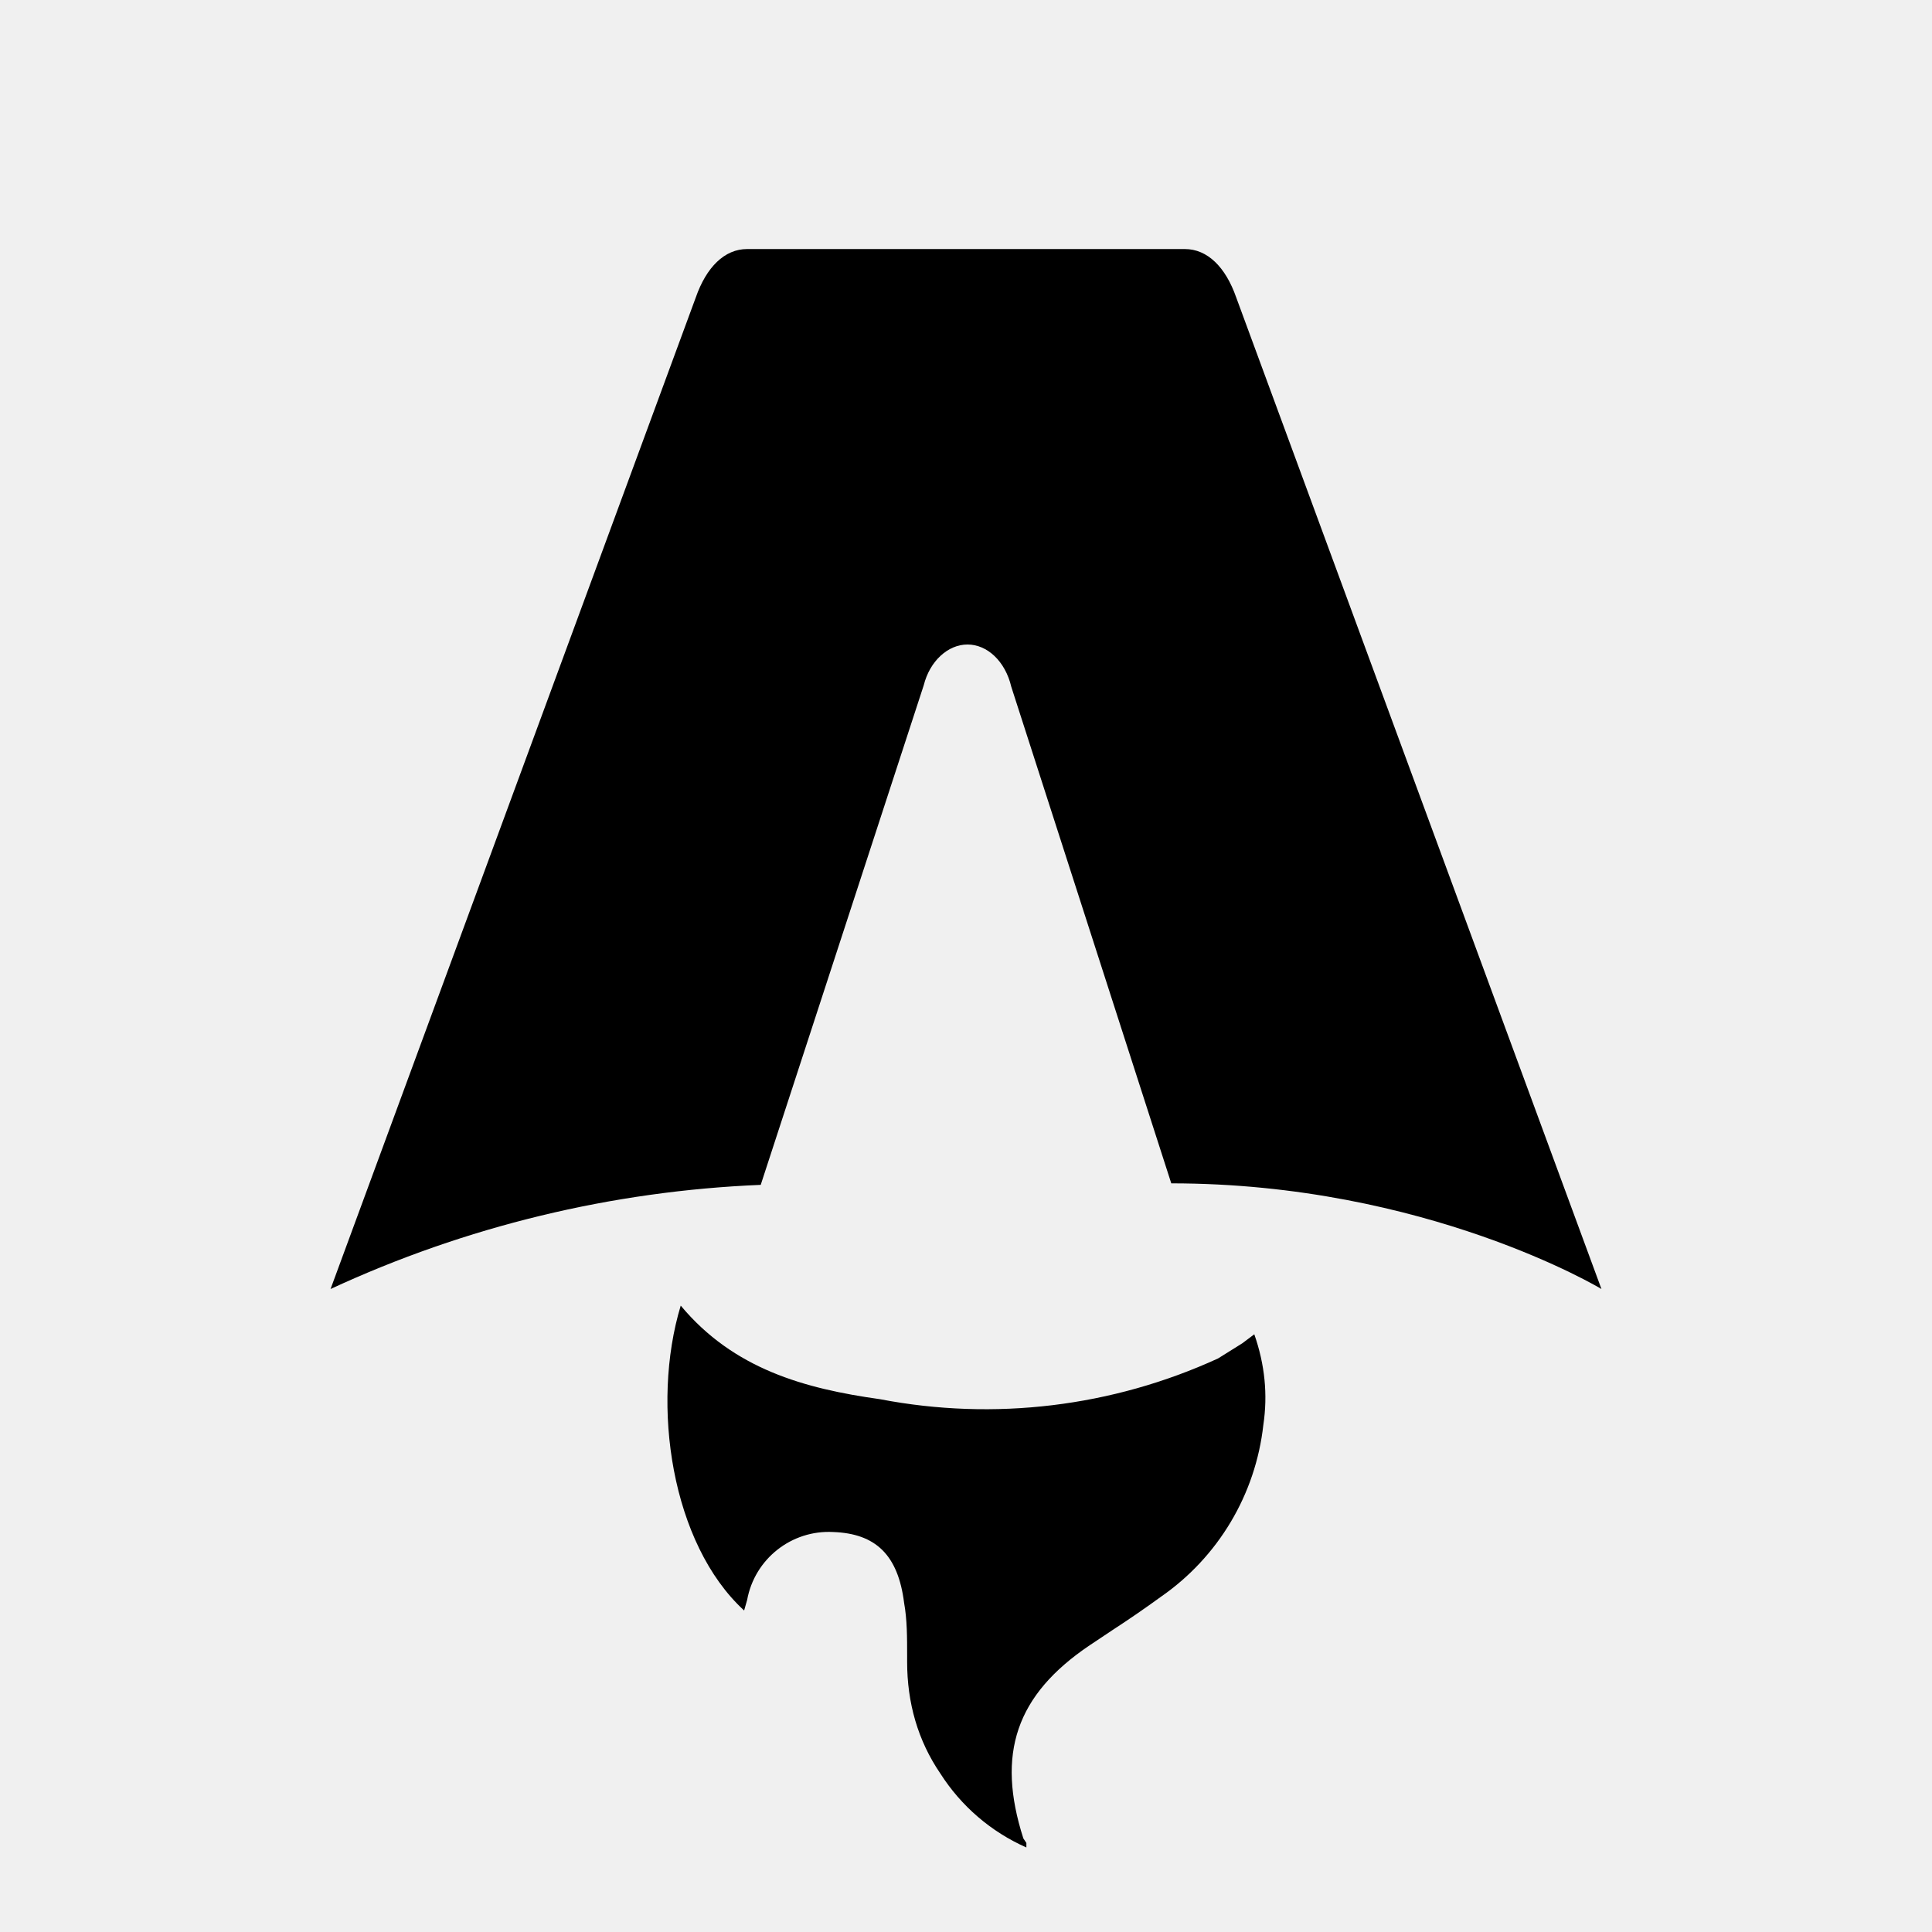
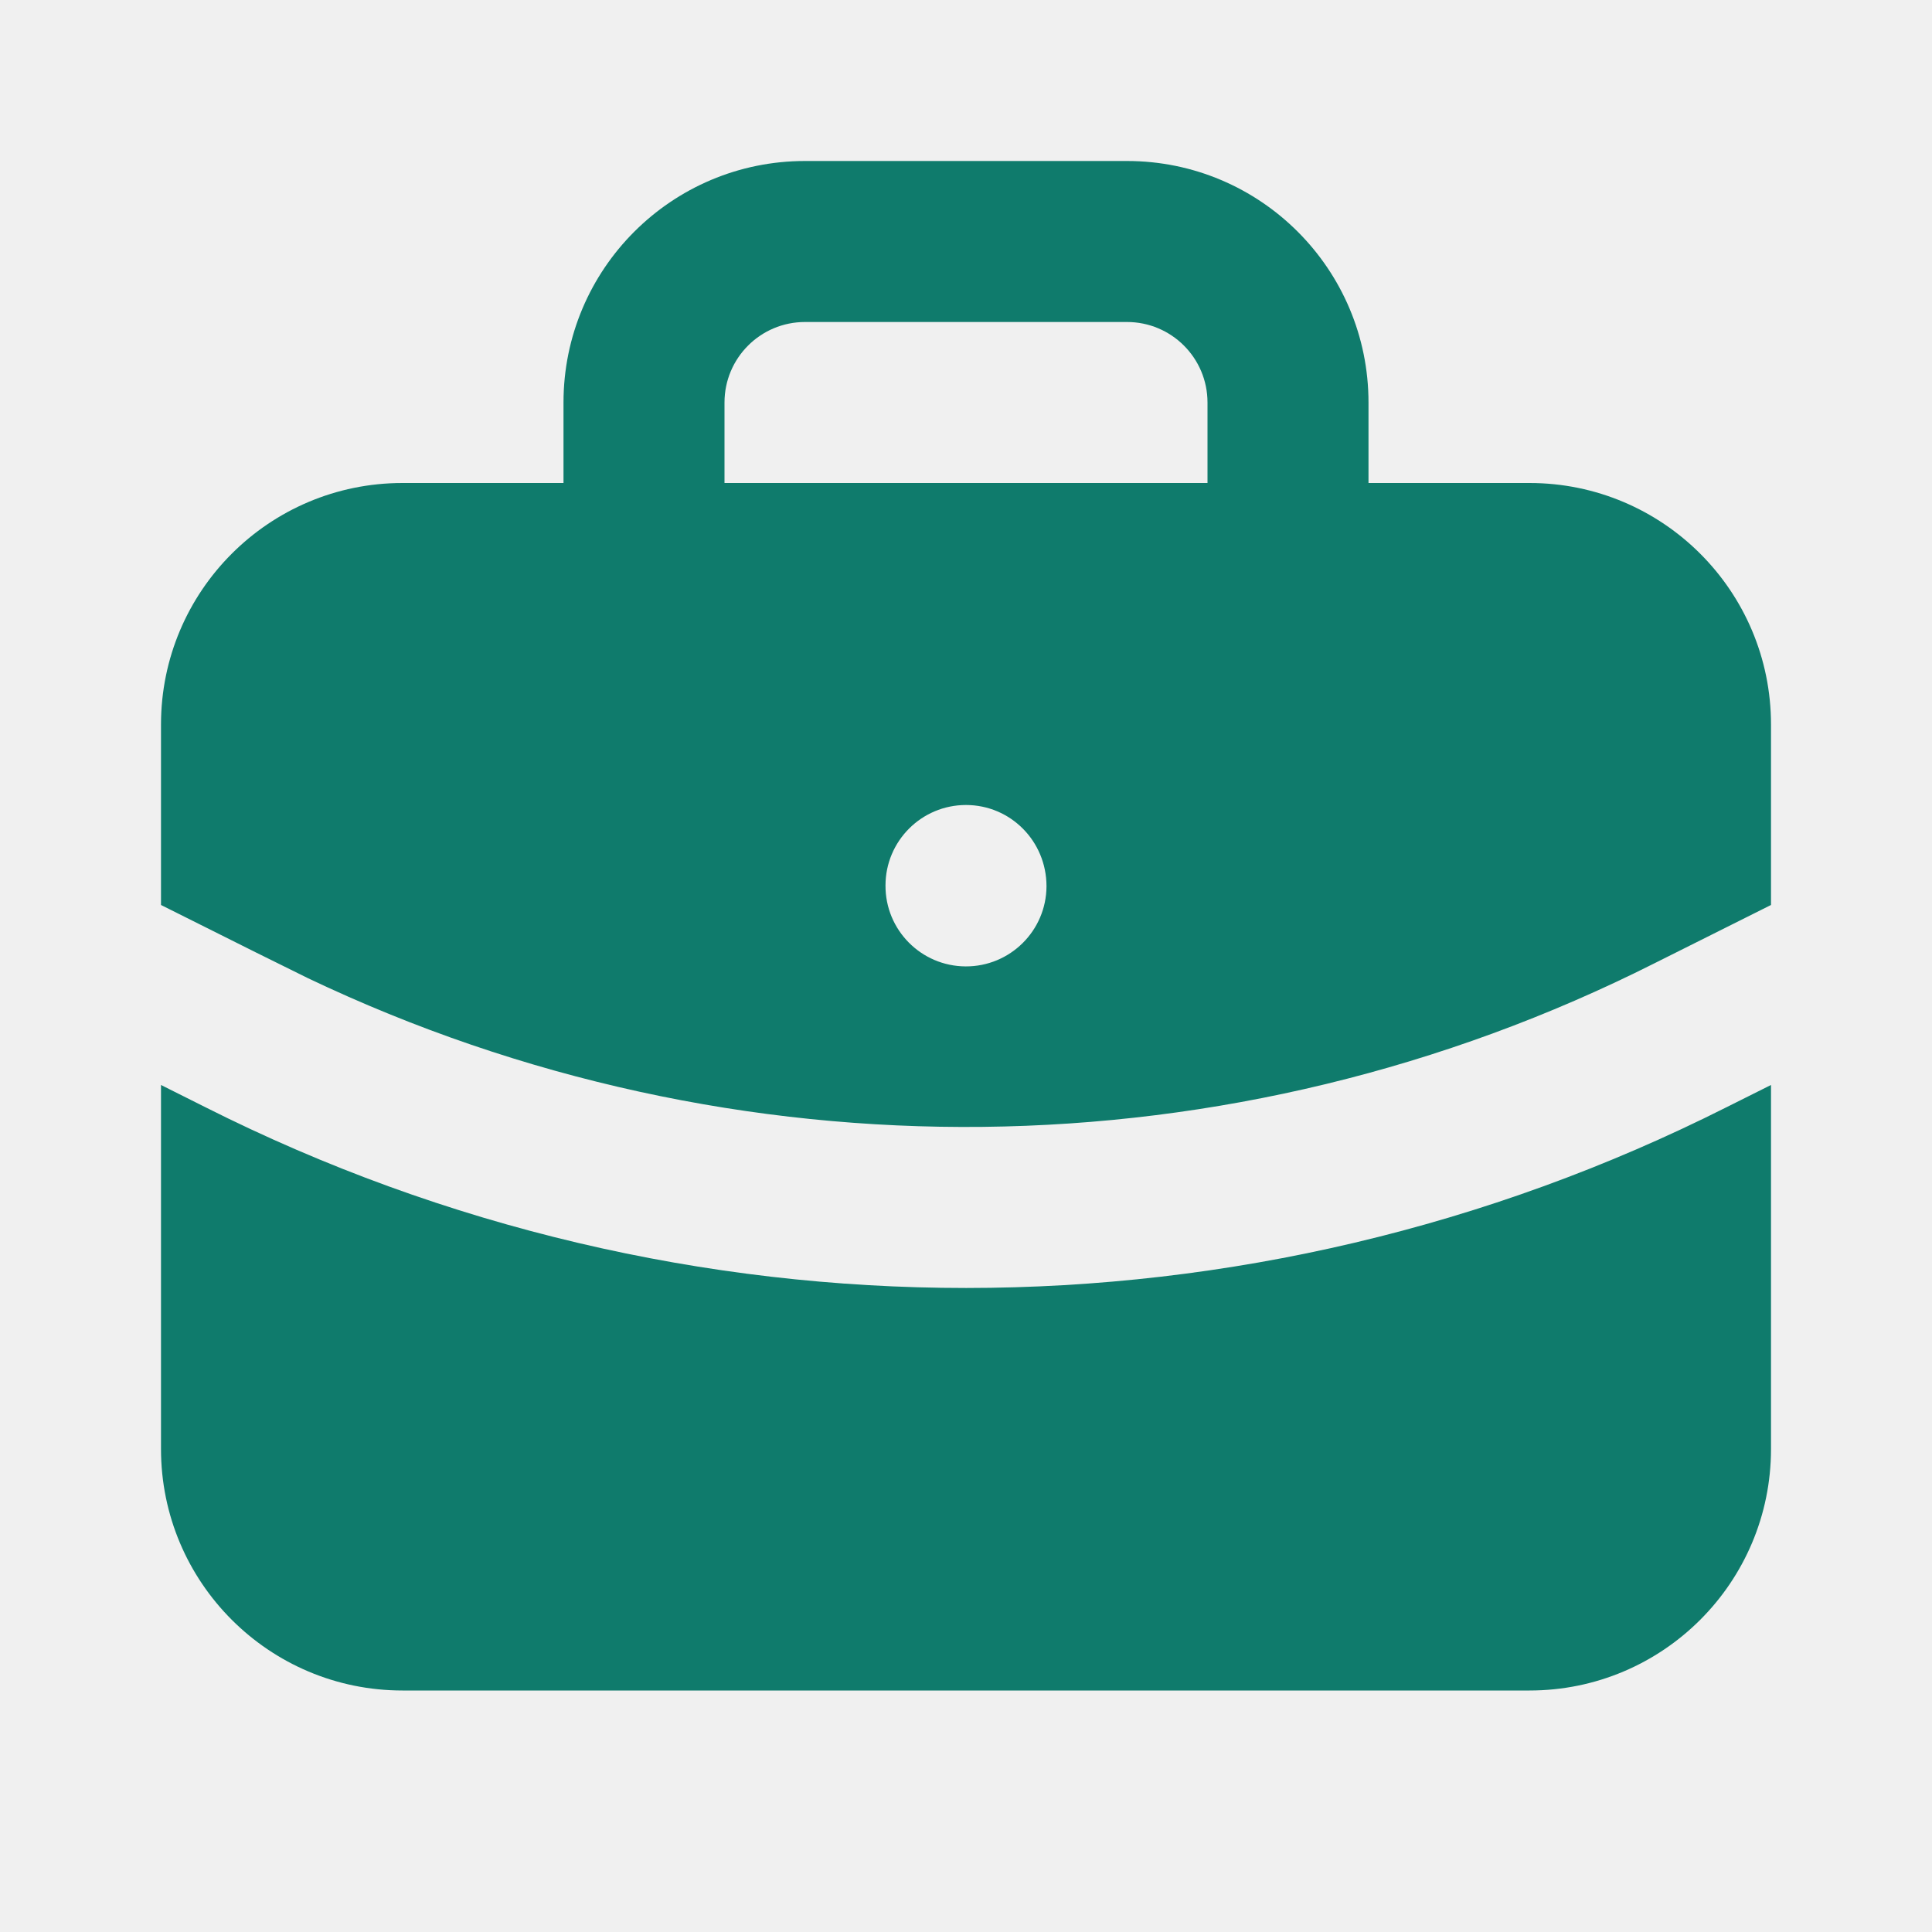
- <svg xmlns="http://www.w3.org/2000/svg" fill="none" viewBox="0 0 128 128">
-   <path d="M50.4 78.5a75.1 75.1 0 0 0-28.5 6.9l24.2-65.7c.7-2 1.9-3.2 3.4-3.2h29c1.5 0 2.7 1.2 3.4 3.2l24.2 65.7s-11.6-7-28.5-7L67 45.5c-.4-1.7-1.6-2.8-2.9-2.8-1.3 0-2.5 1.1-2.9 2.7L50.4 78.5Zm-1.1 28.2Zm-4.2-20.2c-2 6.6-.6 15.8 4.2 20.2a17.5 17.5 0 0 1 .2-.7 5.5 5.5 0 0 1 5.7-4.5c2.8.1 4.3 1.5 4.7 4.7.2 1.1.2 2.3.2 3.5v.4c0 2.7.7 5.2 2.2 7.4a13 13 0 0 0 5.7 4.9v-.3l-.2-.3c-1.8-5.6-.5-9.5 4.4-12.8l1.5-1a73 73 0 0 0 3.2-2.2 16 16 0 0 0 6.8-11.4c.3-2 .1-4-.6-6l-.8.6-1.6 1a37 37 0 0 1-22.4 2.7c-5-.7-9.7-2-13.2-6.2Z" />
-   <style>
-         path { fill: #000; }
-         @media (prefers-color-scheme: dark) {
-             path { fill: #FFF; }
-         }
-     </style>
+ <svg xmlns="http://www.w3.org/2000/svg" width="24" height="24" viewBox="0 0 24 24" fill="#0f7b6c">
+   <path stroke="none" d="M0 0h24v24H0z" fill="none" />
+   <path d="M22 13.478v4.522a3 3 0 0 1 -3 3h-14a3 3 0 0 1 -3 -3v-4.522l.553 .277a20.999 20.999 0 0 0 18.897 -.002l.55 -.275zm-8 -11.478a3 3 0 0 1 3 3v1h2a3 3 0 0 1 3 3v2.242l-1.447 .724a19.002 19.002 0 0 1 -16.726 .186l-.647 -.32l-1.18 -.59v-2.242a3 3 0 0 1 3 -3h2v-1a3 3 0 0 1 3 -3h4zm-2 8a1 1 0 0 0 -1 1a1 1 0 1 0 2 .01c0 -.562 -.448 -1.01 -1 -1.01zm2 -6h-4a1 1 0 0 0 -1 1v1h6v-1a1 1 0 0 0 -1 -1z" />
</svg>
